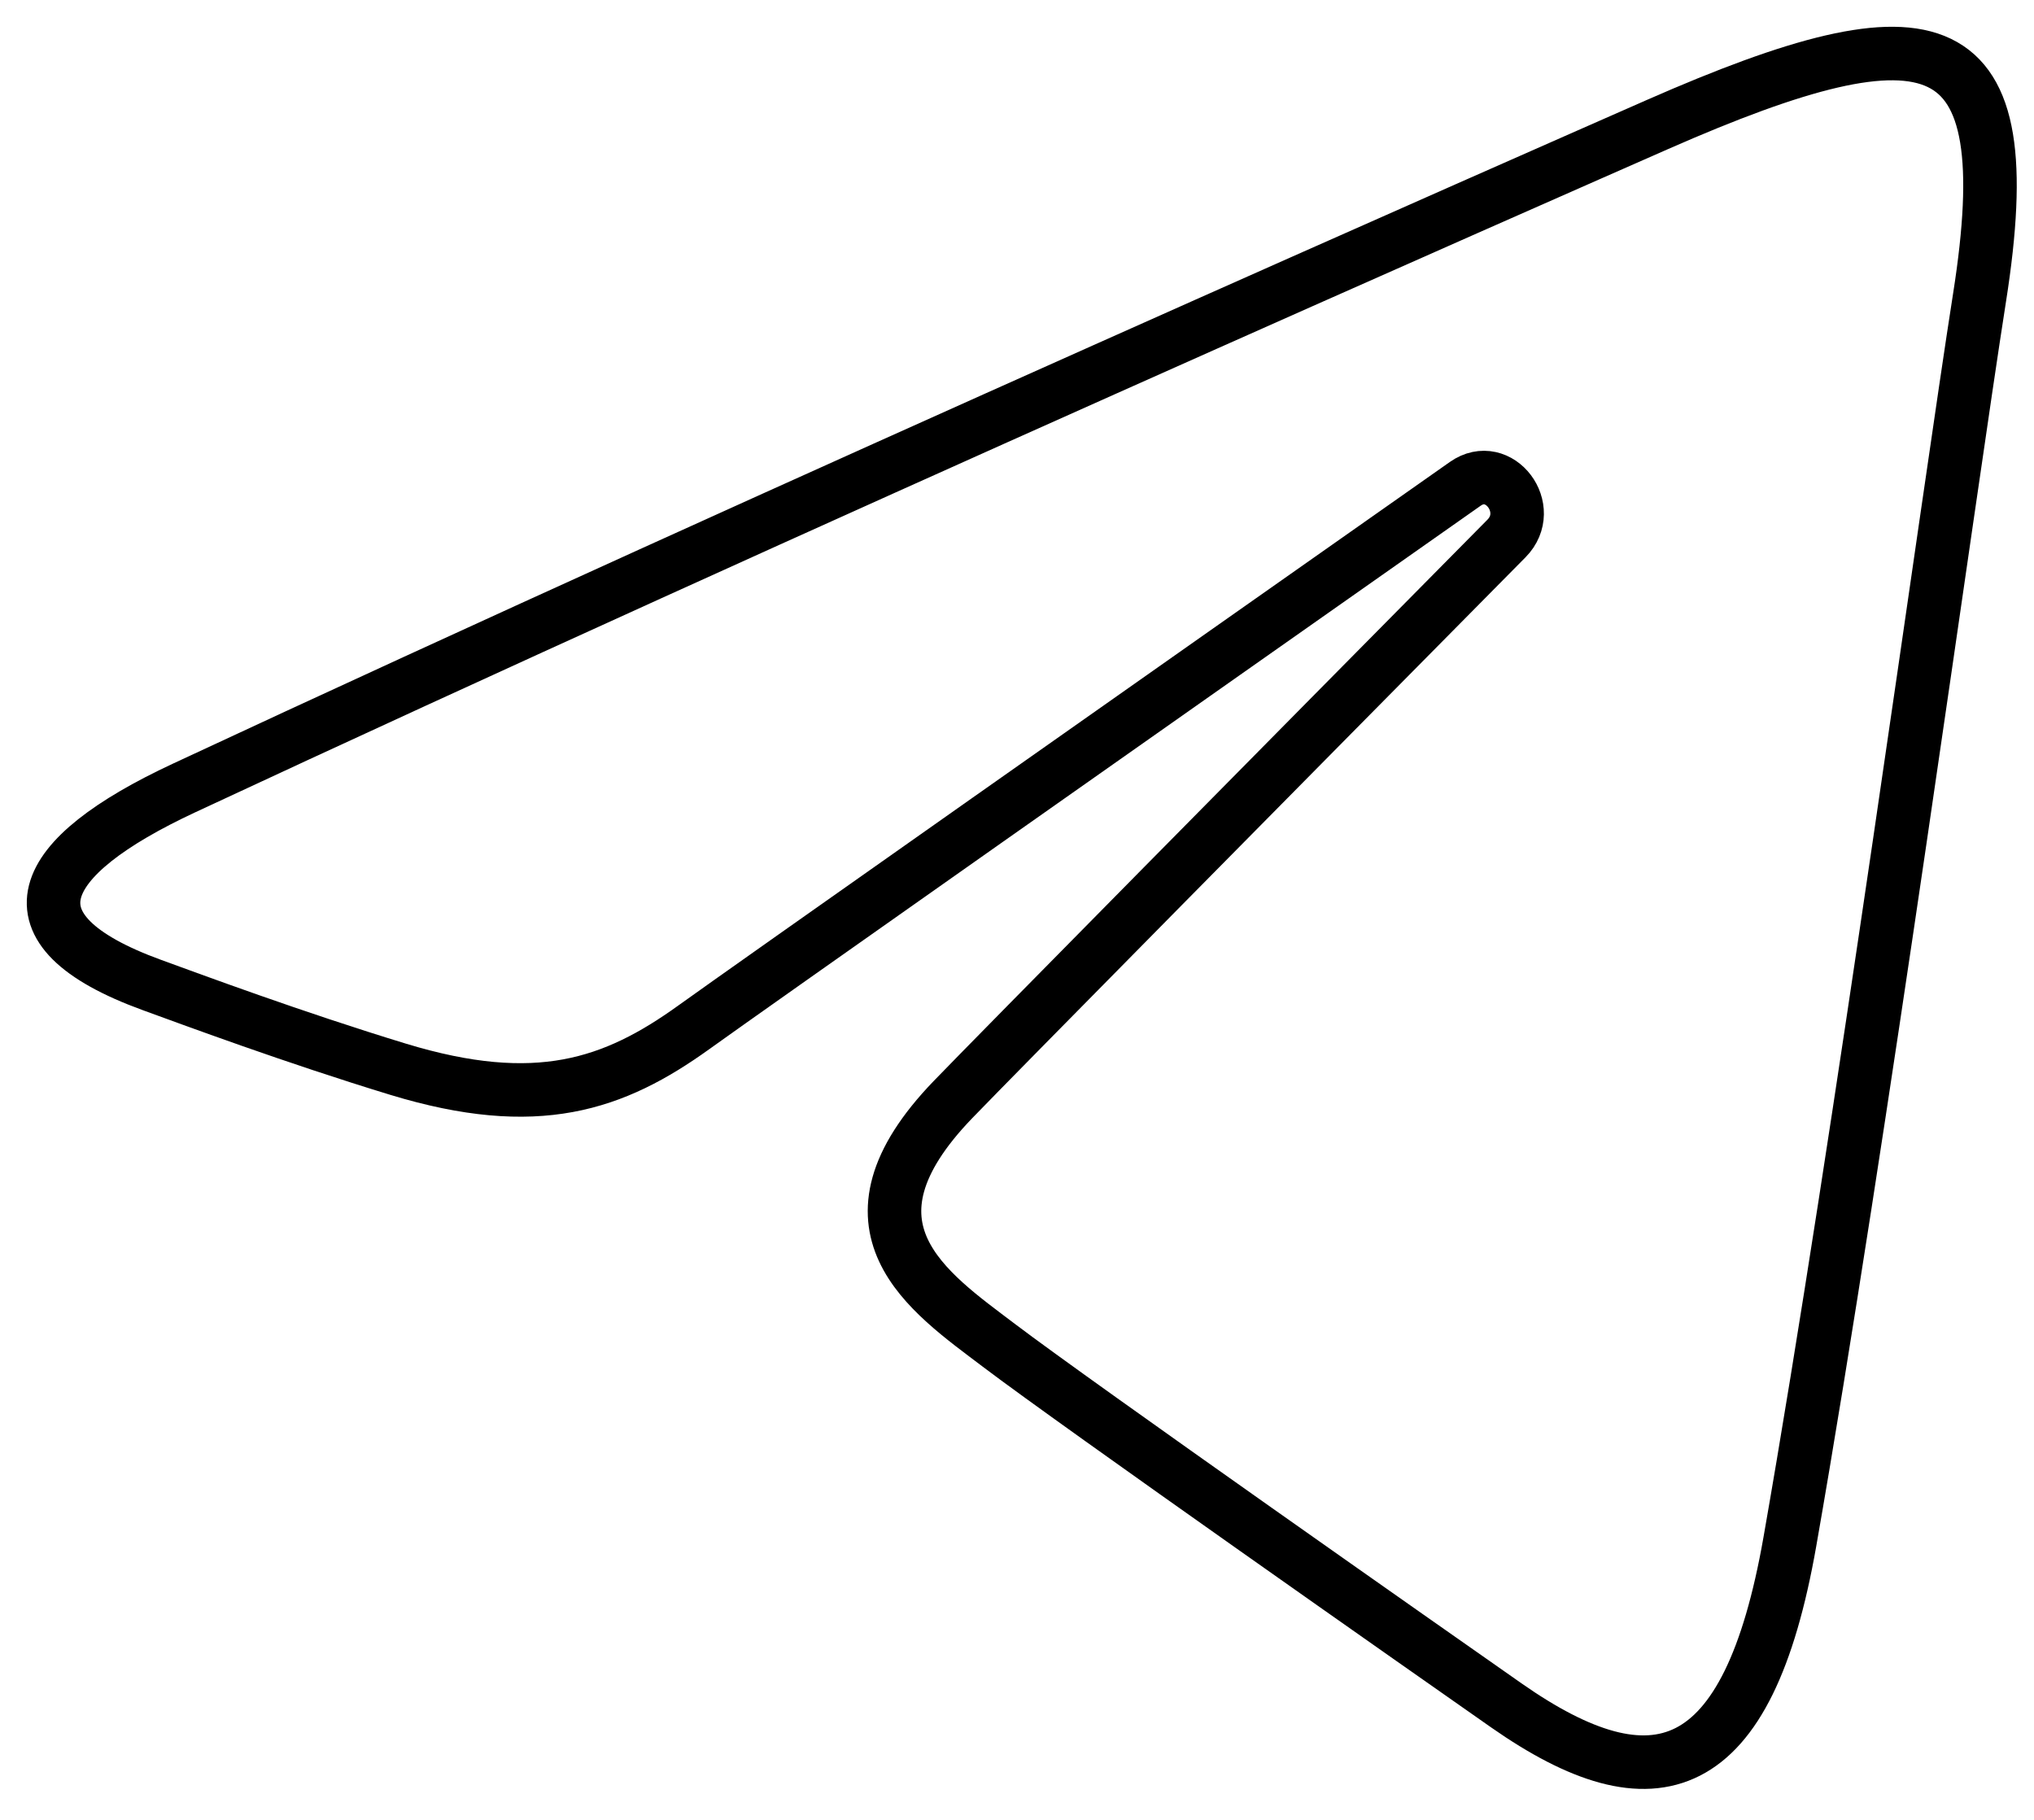
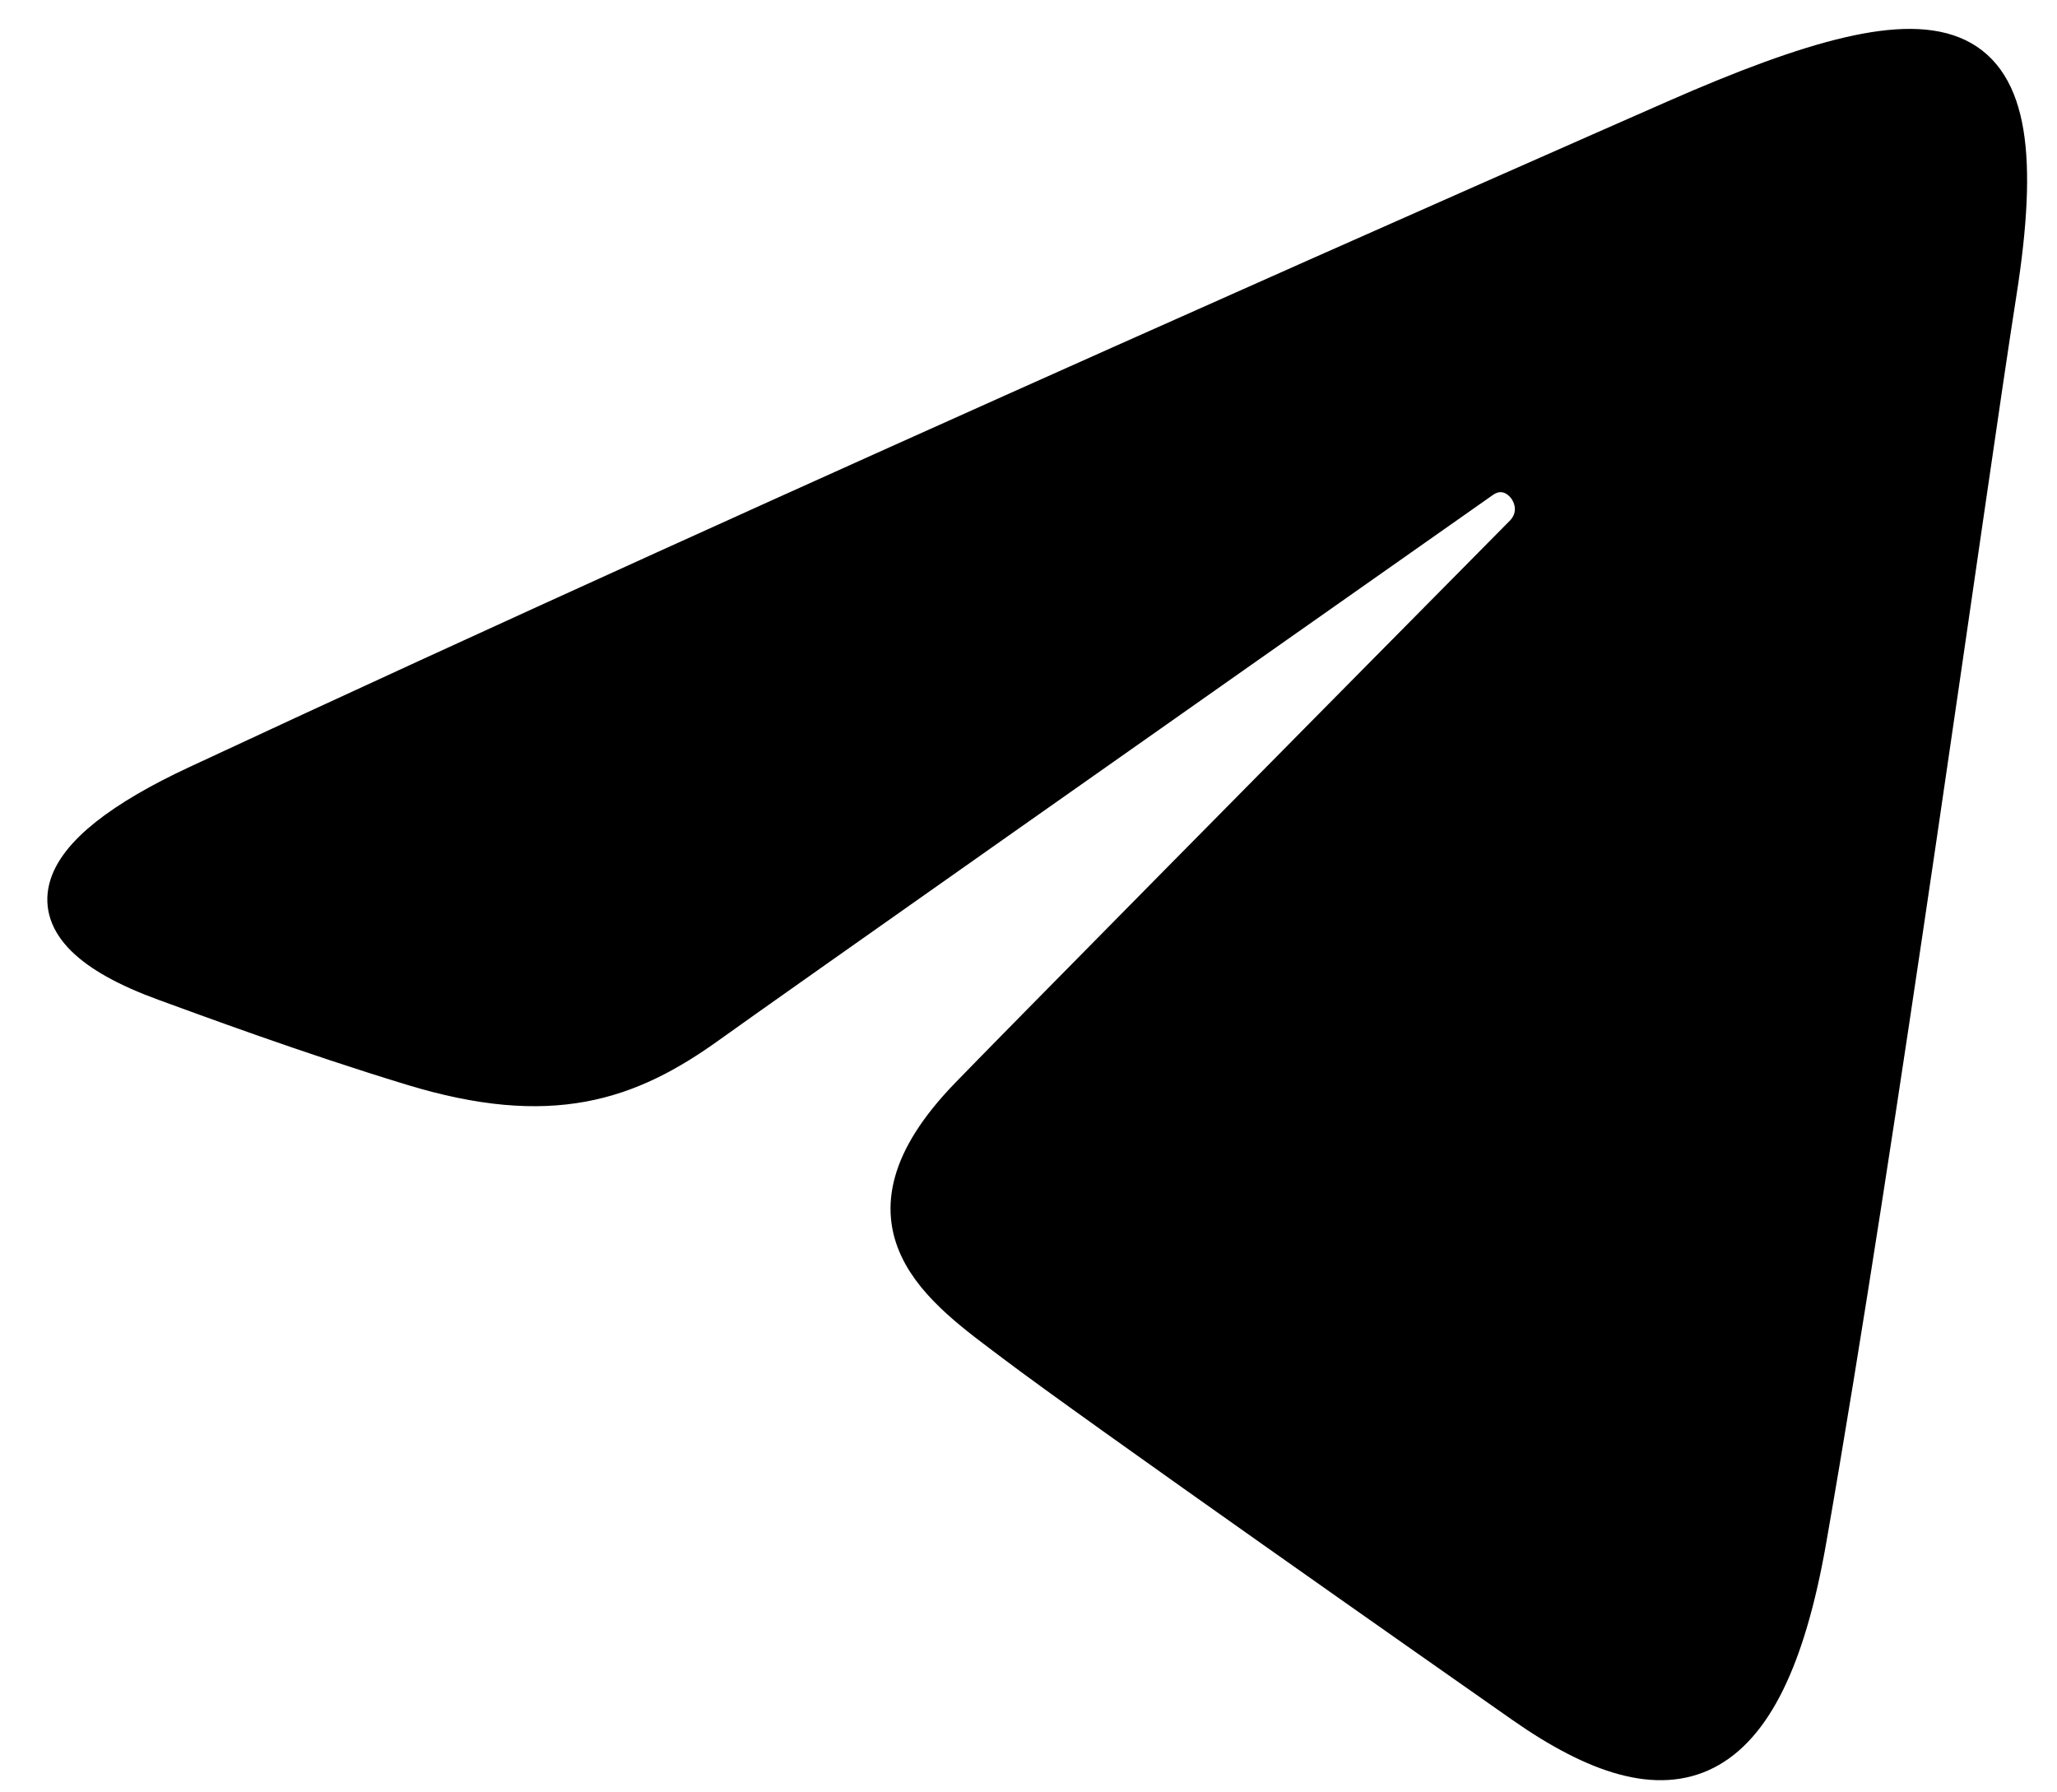
- <svg xmlns="http://www.w3.org/2000/svg" width="38" height="34" viewBox="0 0 38 34" fill="none">
-   <path d="M3.438 14.722C14.57 9.531 28.976 3.202 30.966 2.326C36.182 0.034 37.782 0.473 36.984 5.551C36.411 9.2 34.758 21.282 33.439 28.803C32.657 33.263 30.902 33.792 28.143 31.862C26.817 30.934 20.119 26.239 18.665 25.137C17.339 24.132 15.509 22.923 17.804 20.543C18.621 19.696 23.974 14.277 28.145 10.06C28.691 9.506 28.005 8.596 27.374 9.04C21.752 12.992 13.957 18.477 12.965 19.191C11.466 20.27 10.027 20.764 7.443 19.978C5.491 19.383 3.584 18.674 2.842 18.404C-0.017 17.364 0.662 16.017 3.438 14.722Z" stroke="black" />
+ <svg xmlns="http://www.w3.org/2000/svg" width="31" height="27" viewBox="0 0 31 27" fill="none">
+   <path d="M2.972 11.822C11.976 7.623 23.628 2.504 25.238 1.795C29.456 -0.059 30.751 0.296 30.106 4.403C29.642 7.356 28.305 17.128 27.238 23.211C26.606 26.819 25.186 27.246 22.955 25.685C21.882 24.934 16.465 21.137 15.289 20.245C14.215 19.433 12.735 18.455 14.591 16.53C15.252 15.845 19.582 11.461 22.956 8.051C23.398 7.603 22.843 6.867 22.332 7.226C17.785 10.422 11.48 14.859 10.678 15.436C9.466 16.309 8.301 16.709 6.212 16.073C4.632 15.592 3.09 15.018 2.49 14.8C0.178 13.959 0.726 12.869 2.972 11.822Z" fill="black" stroke="black" stroke-width="0.574" />
</svg>
